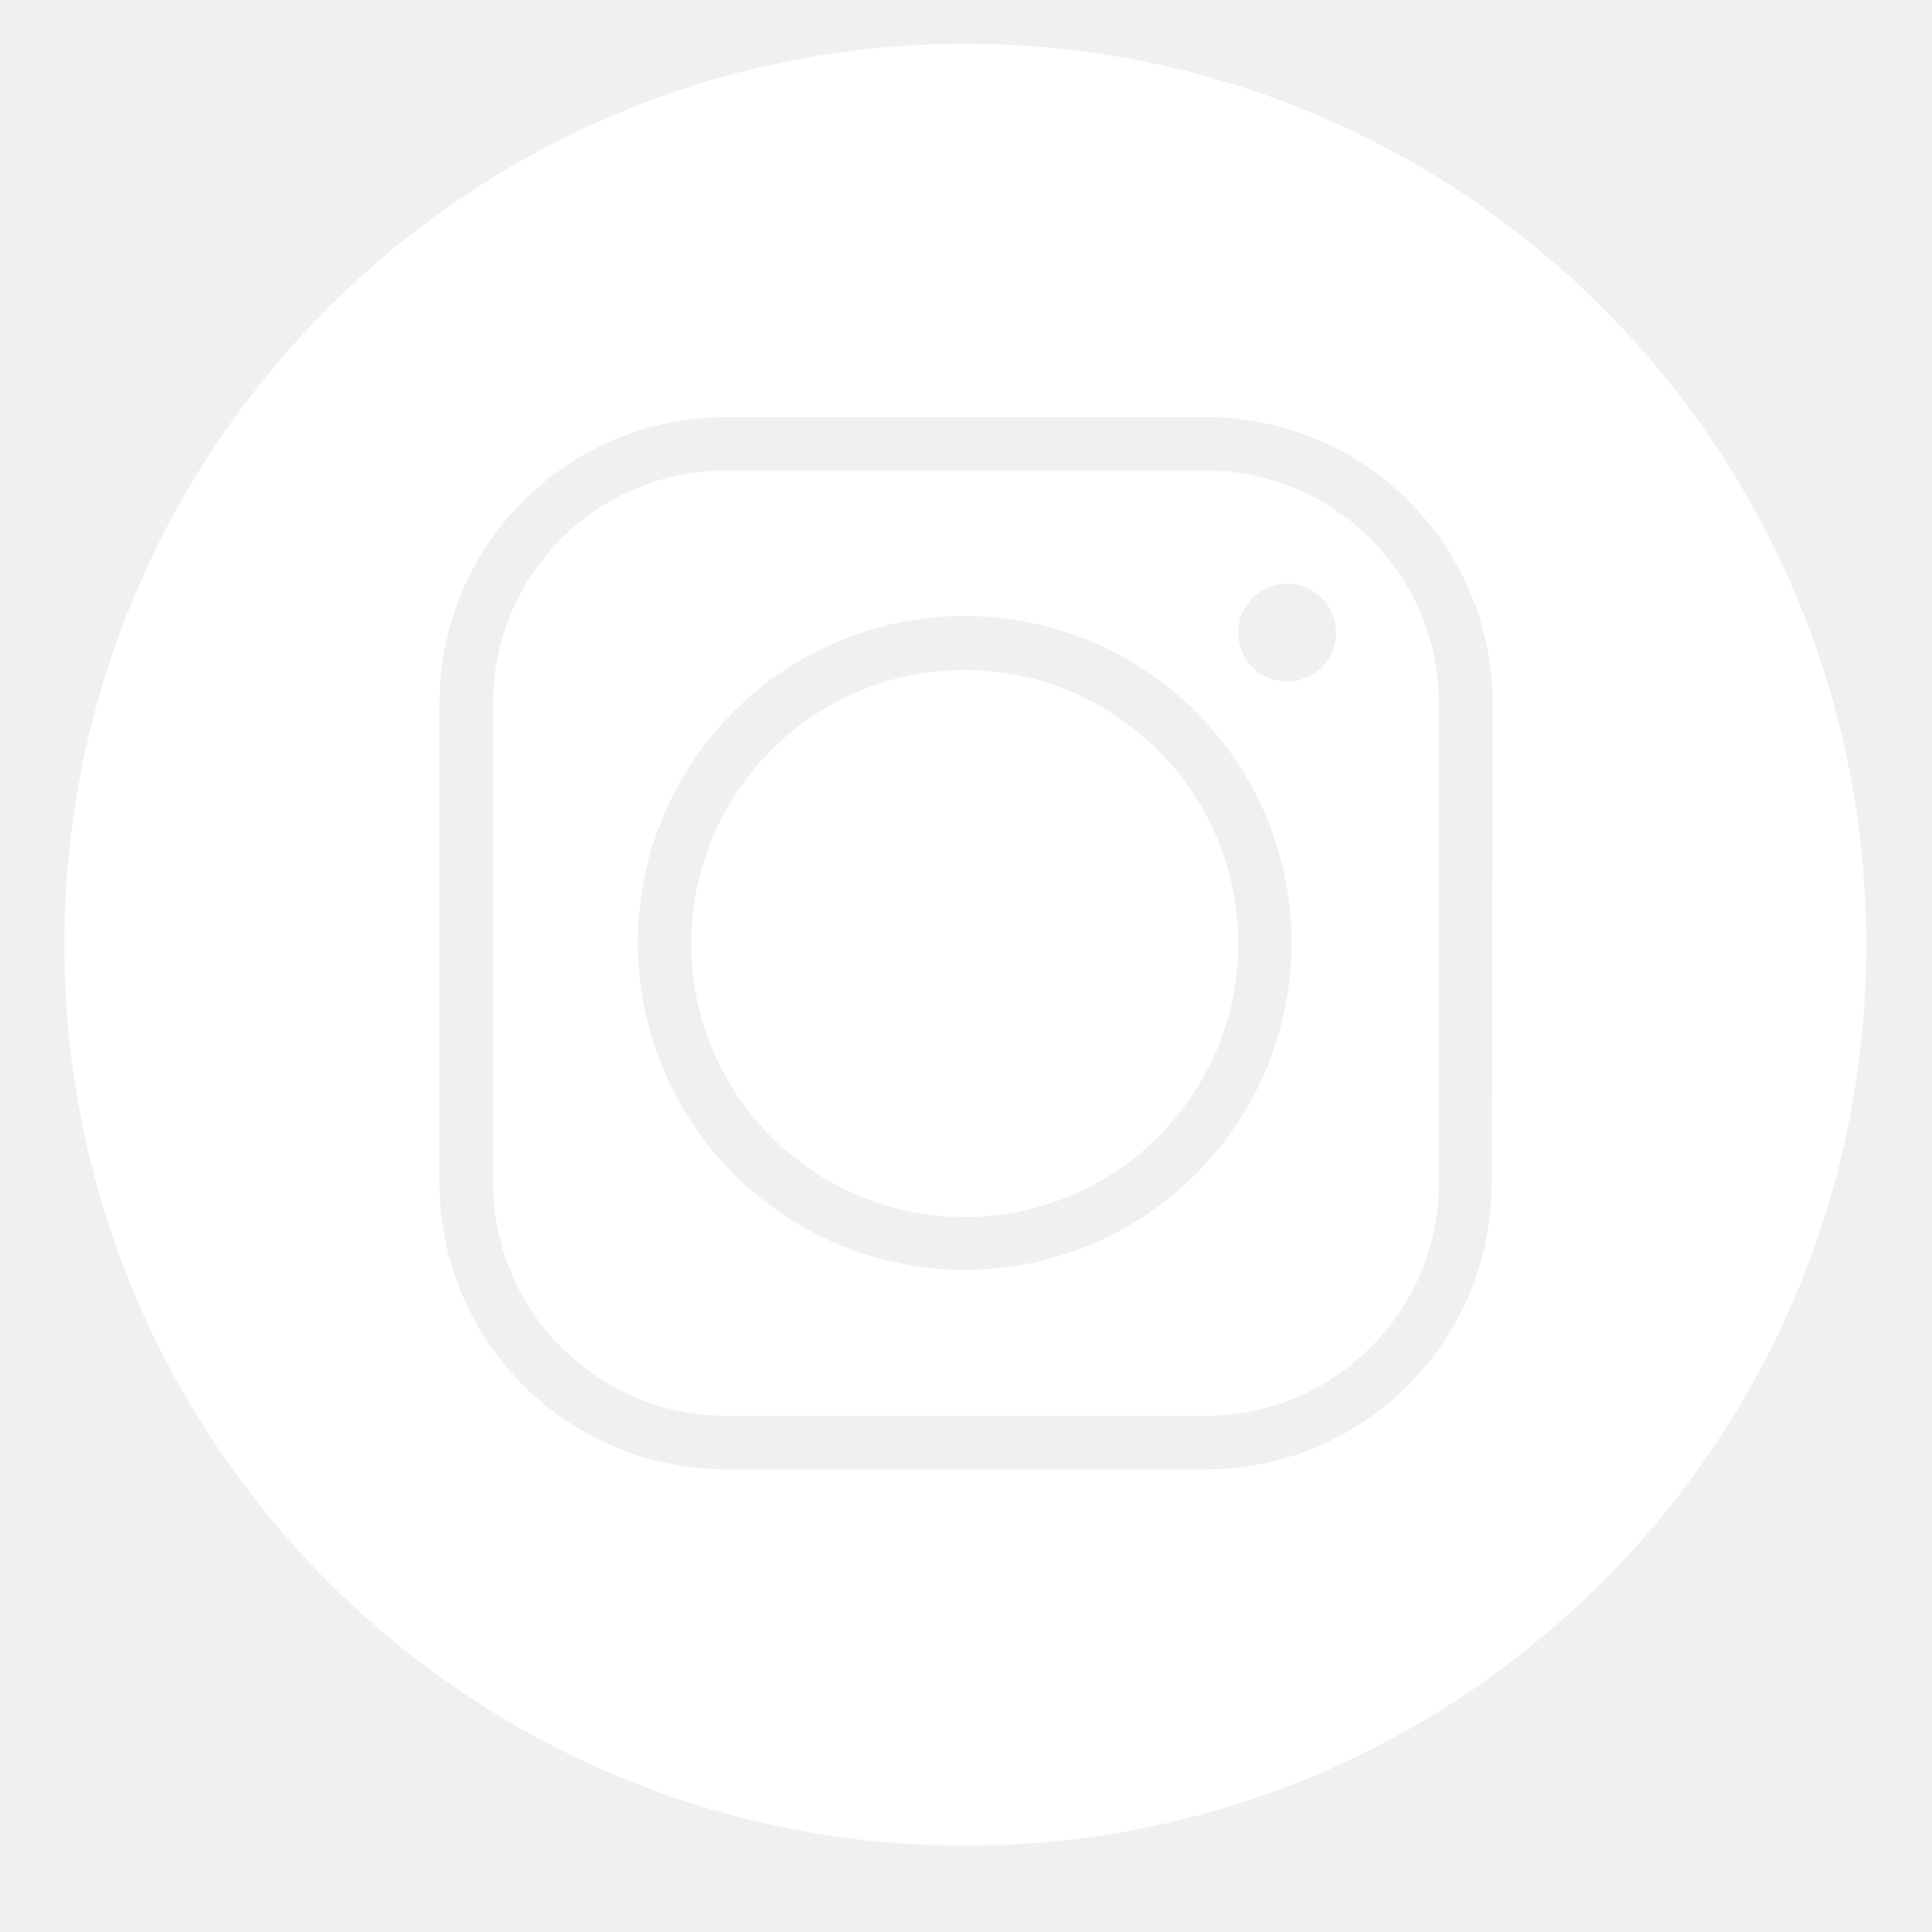
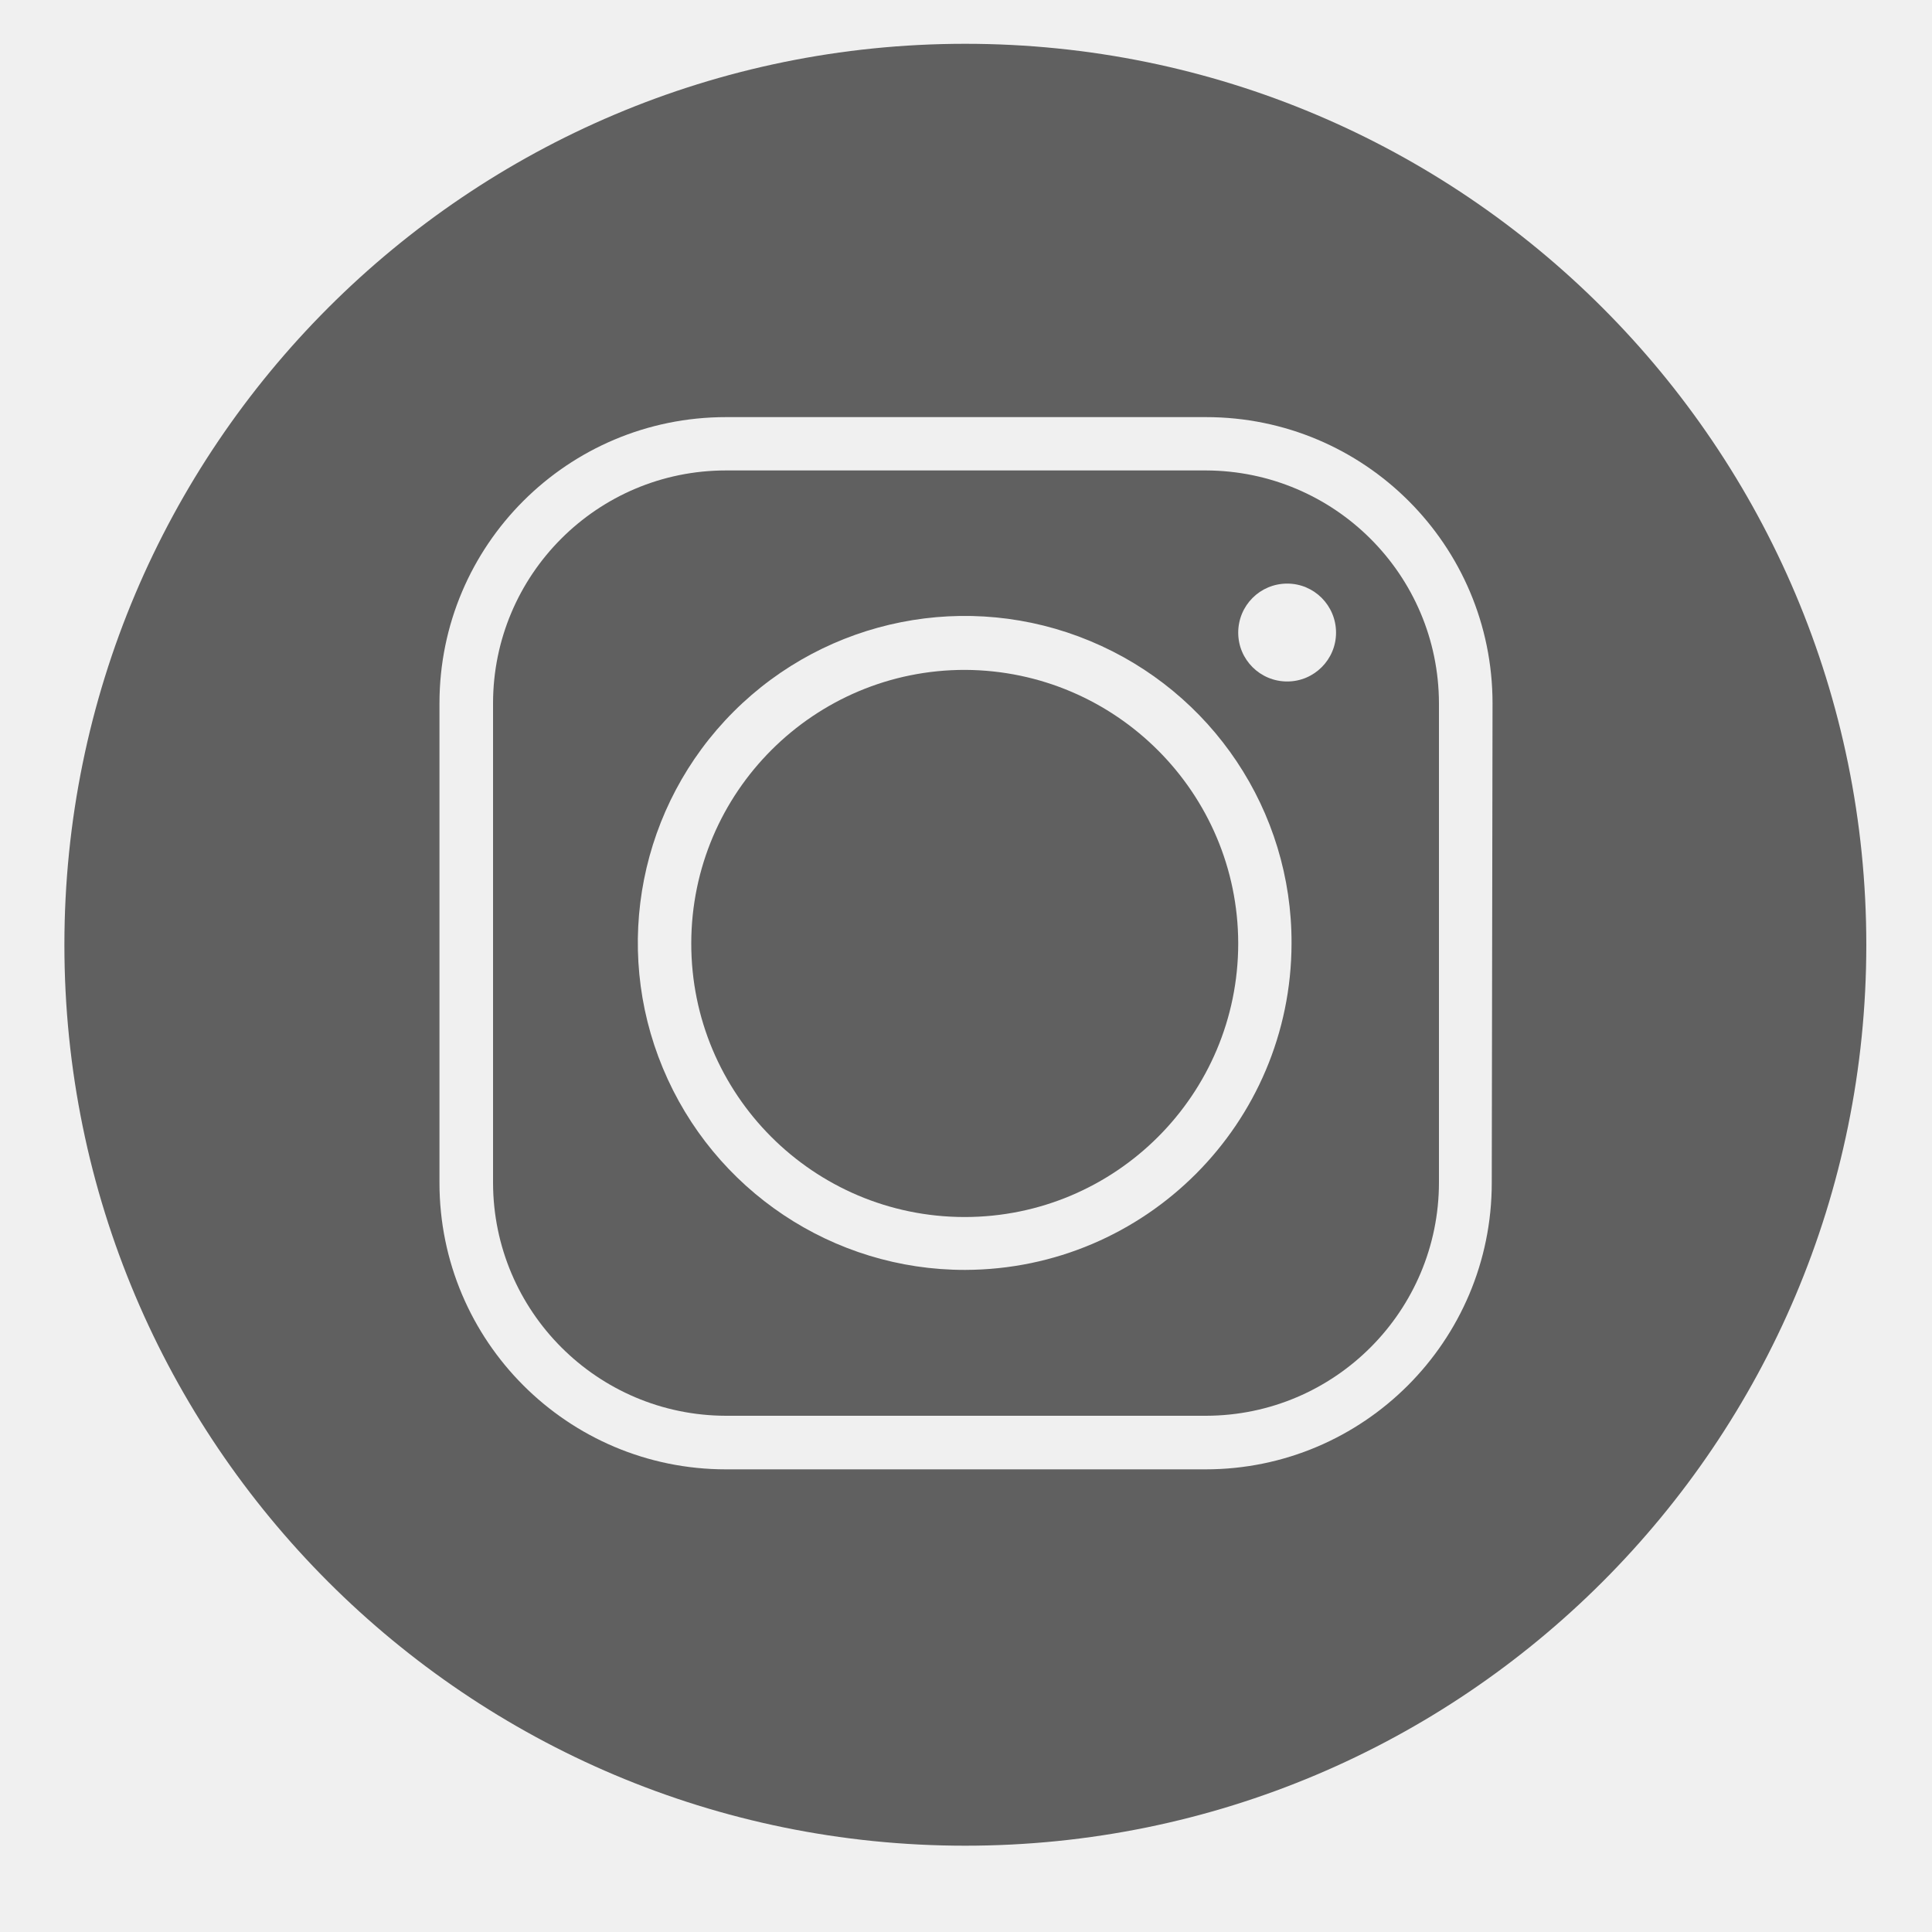
<svg xmlns="http://www.w3.org/2000/svg" width="30px" height="30px" viewBox="0 0 30 30" version="1.1">
  <g id="surface1">
-     <path style=" stroke:none;fill-rule:nonzero;fill:white;fill-opacity:1;" d="M 14.988 0.68 C 7.262 0.68 1 6.945 1 14.672 C 1 22.398 7.262 28.66 14.988 28.66 C 22.719 28.66 28.98 22.398 28.98 14.672 C 28.98 6.945 22.719 0.68 14.988 0.68 Z M 23.164 18.367 C 23.164 20.824 21.172 22.816 18.719 22.816 L 11.273 22.816 C 8.816 22.816 6.824 20.824 6.824 18.367 L 6.824 10.922 C 6.824 8.465 8.816 6.477 11.273 6.477 L 18.727 6.477 C 21.184 6.477 23.176 8.465 23.176 10.922 Z M 23.164 18.367 " />
-     <path style=" stroke:none;fill-rule:nonzero;fill:white;fill-opacity:1;" d="M 18.727 7.305 L 11.273 7.305 C 9.273 7.305 7.656 8.926 7.656 10.922 L 7.656 18.367 C 7.66 20.363 9.277 21.98 11.273 21.984 L 18.727 21.984 C 20.727 21.98 22.344 20.355 22.344 18.359 L 22.344 10.922 C 22.34 8.926 20.723 7.312 18.727 7.305 Z M 14.988 19.719 C 12.934 19.723 11.082 18.484 10.293 16.586 C 9.504 14.691 9.938 12.504 11.391 11.051 C 12.844 9.598 15.031 9.164 16.926 9.953 C 18.824 10.742 20.062 12.594 20.055 14.648 C 20.051 17.445 17.785 19.711 14.988 19.719 Z M 19.988 10.582 C 19.566 10.582 19.227 10.242 19.227 9.824 C 19.227 9.402 19.566 9.062 19.988 9.062 C 20.406 9.062 20.746 9.402 20.746 9.824 C 20.746 10.242 20.406 10.582 19.988 10.582 Z M 19.988 10.582 " />
-     <path style=" stroke:none;fill-rule:nonzero;fill:white;fill-opacity:1;" d="M 14.988 10.402 C 12.645 10.398 10.738 12.297 10.734 14.645 C 10.73 16.992 12.629 18.895 14.977 18.898 C 17.324 18.898 19.227 16.996 19.227 14.648 C 19.223 12.312 17.328 10.414 14.988 10.402 Z M 14.988 10.402 " />
+     <path style=" stroke:none;fill-rule:nonzero;fill:rgb(37.647%,37.647%,37.647%);fill-opacity:1;" d="M 14.988 0.68 C 7.262 0.68 1 6.945 1 14.672 C 1 22.398 7.262 28.66 14.988 28.66 C 22.719 28.66 28.98 22.398 28.98 14.672 C 28.98 6.945 22.719 0.68 14.988 0.68 Z M 23.164 18.367 C 23.164 20.824 21.172 22.816 18.719 22.816 L 11.273 22.816 C 8.816 22.816 6.824 20.824 6.824 18.367 L 6.824 10.922 C 6.824 8.465 8.816 6.477 11.273 6.477 L 18.727 6.477 C 21.184 6.477 23.176 8.465 23.176 10.922 Z M 23.164 18.367 " />
+     <path style=" stroke:none;fill-rule:nonzero;fill:rgb(37.647%,37.647%,37.647%);fill-opacity:1;" d="M 18.727 7.305 L 11.273 7.305 C 9.273 7.305 7.656 8.926 7.656 10.922 L 7.656 18.367 C 7.66 20.363 9.277 21.98 11.273 21.984 L 18.727 21.984 C 20.727 21.98 22.344 20.355 22.344 18.359 L 22.344 10.922 C 22.34 8.926 20.723 7.312 18.727 7.305 Z M 14.988 19.719 C 12.934 19.723 11.082 18.484 10.293 16.586 C 9.504 14.691 9.938 12.504 11.391 11.051 C 12.844 9.598 15.031 9.164 16.926 9.953 C 18.824 10.742 20.062 12.594 20.055 14.648 C 20.051 17.445 17.785 19.711 14.988 19.719 Z M 19.988 10.582 C 19.566 10.582 19.227 10.242 19.227 9.824 C 19.227 9.402 19.566 9.062 19.988 9.062 C 20.406 9.062 20.746 9.402 20.746 9.824 C 20.746 10.242 20.406 10.582 19.988 10.582 Z M 19.988 10.582 " />
+     <path style=" stroke:none;fill-rule:nonzero;fill:rgb(37.647%,37.647%,37.647%);fill-opacity:1;" d="M 14.988 10.402 C 12.645 10.398 10.738 12.297 10.734 14.645 C 10.73 16.992 12.629 18.895 14.977 18.898 C 17.324 18.898 19.227 16.996 19.227 14.648 C 19.223 12.312 17.328 10.414 14.988 10.402 Z M 14.988 10.402 " />
  </g>
</svg>
